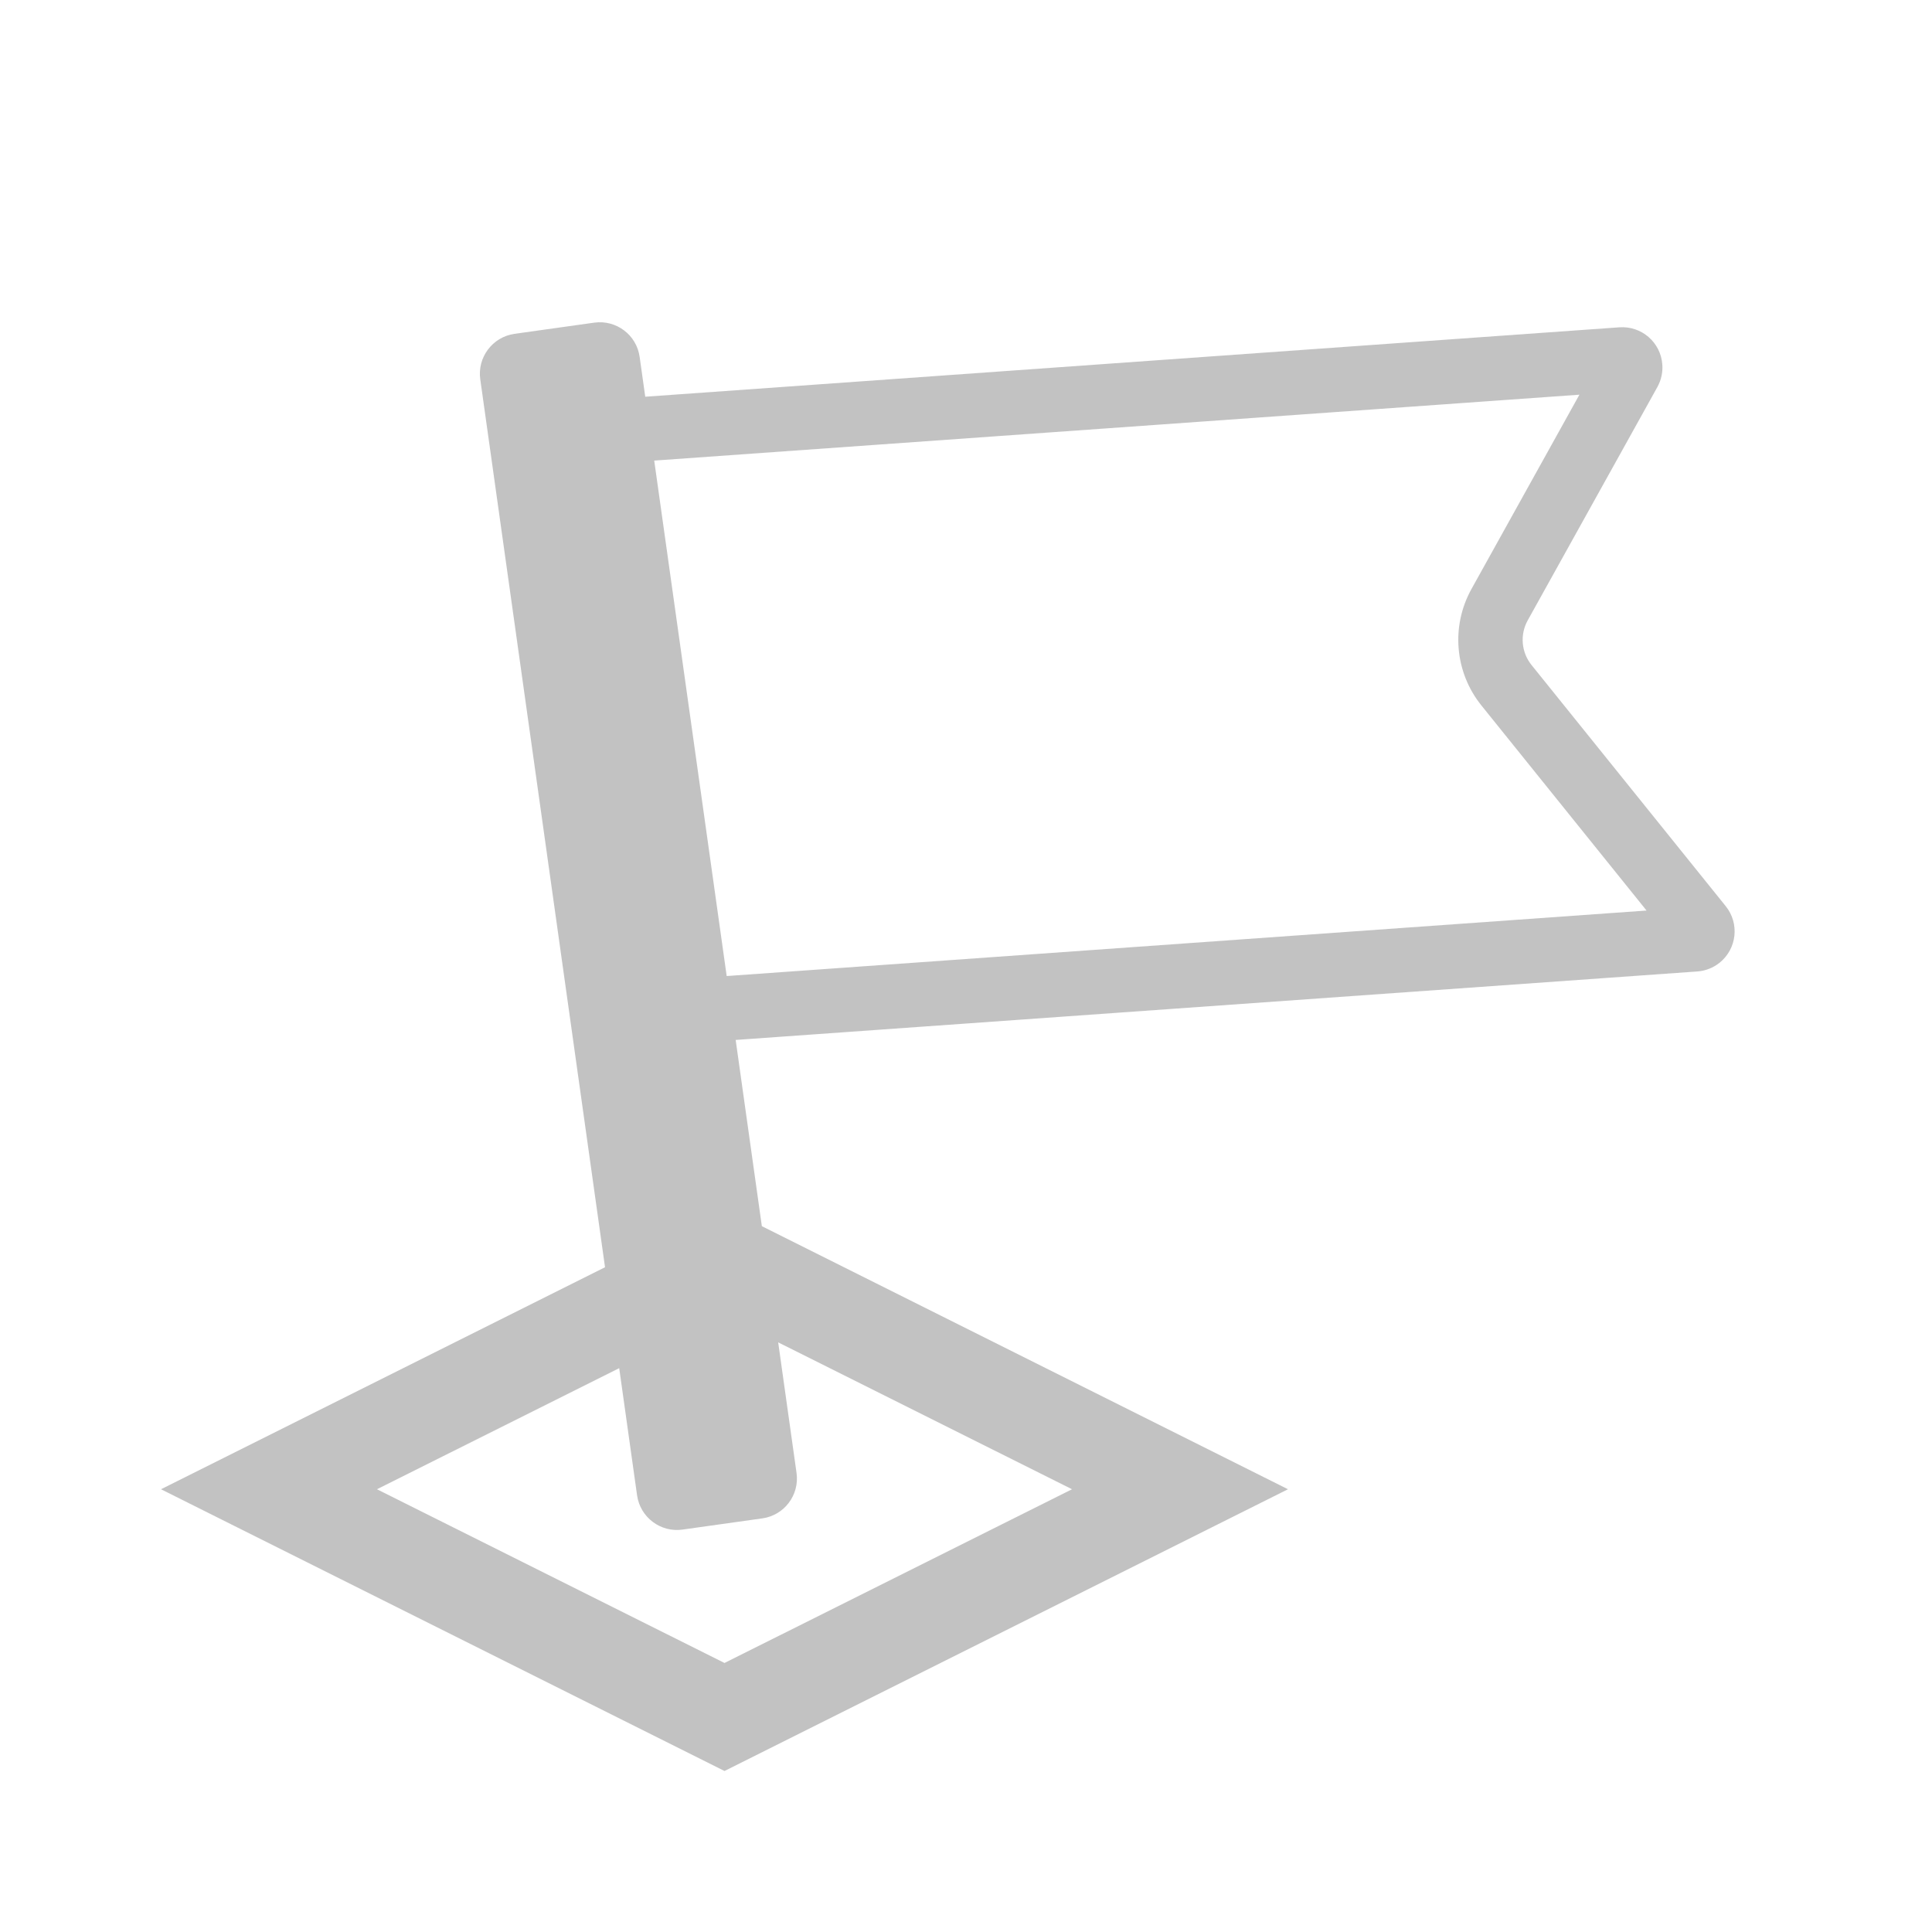
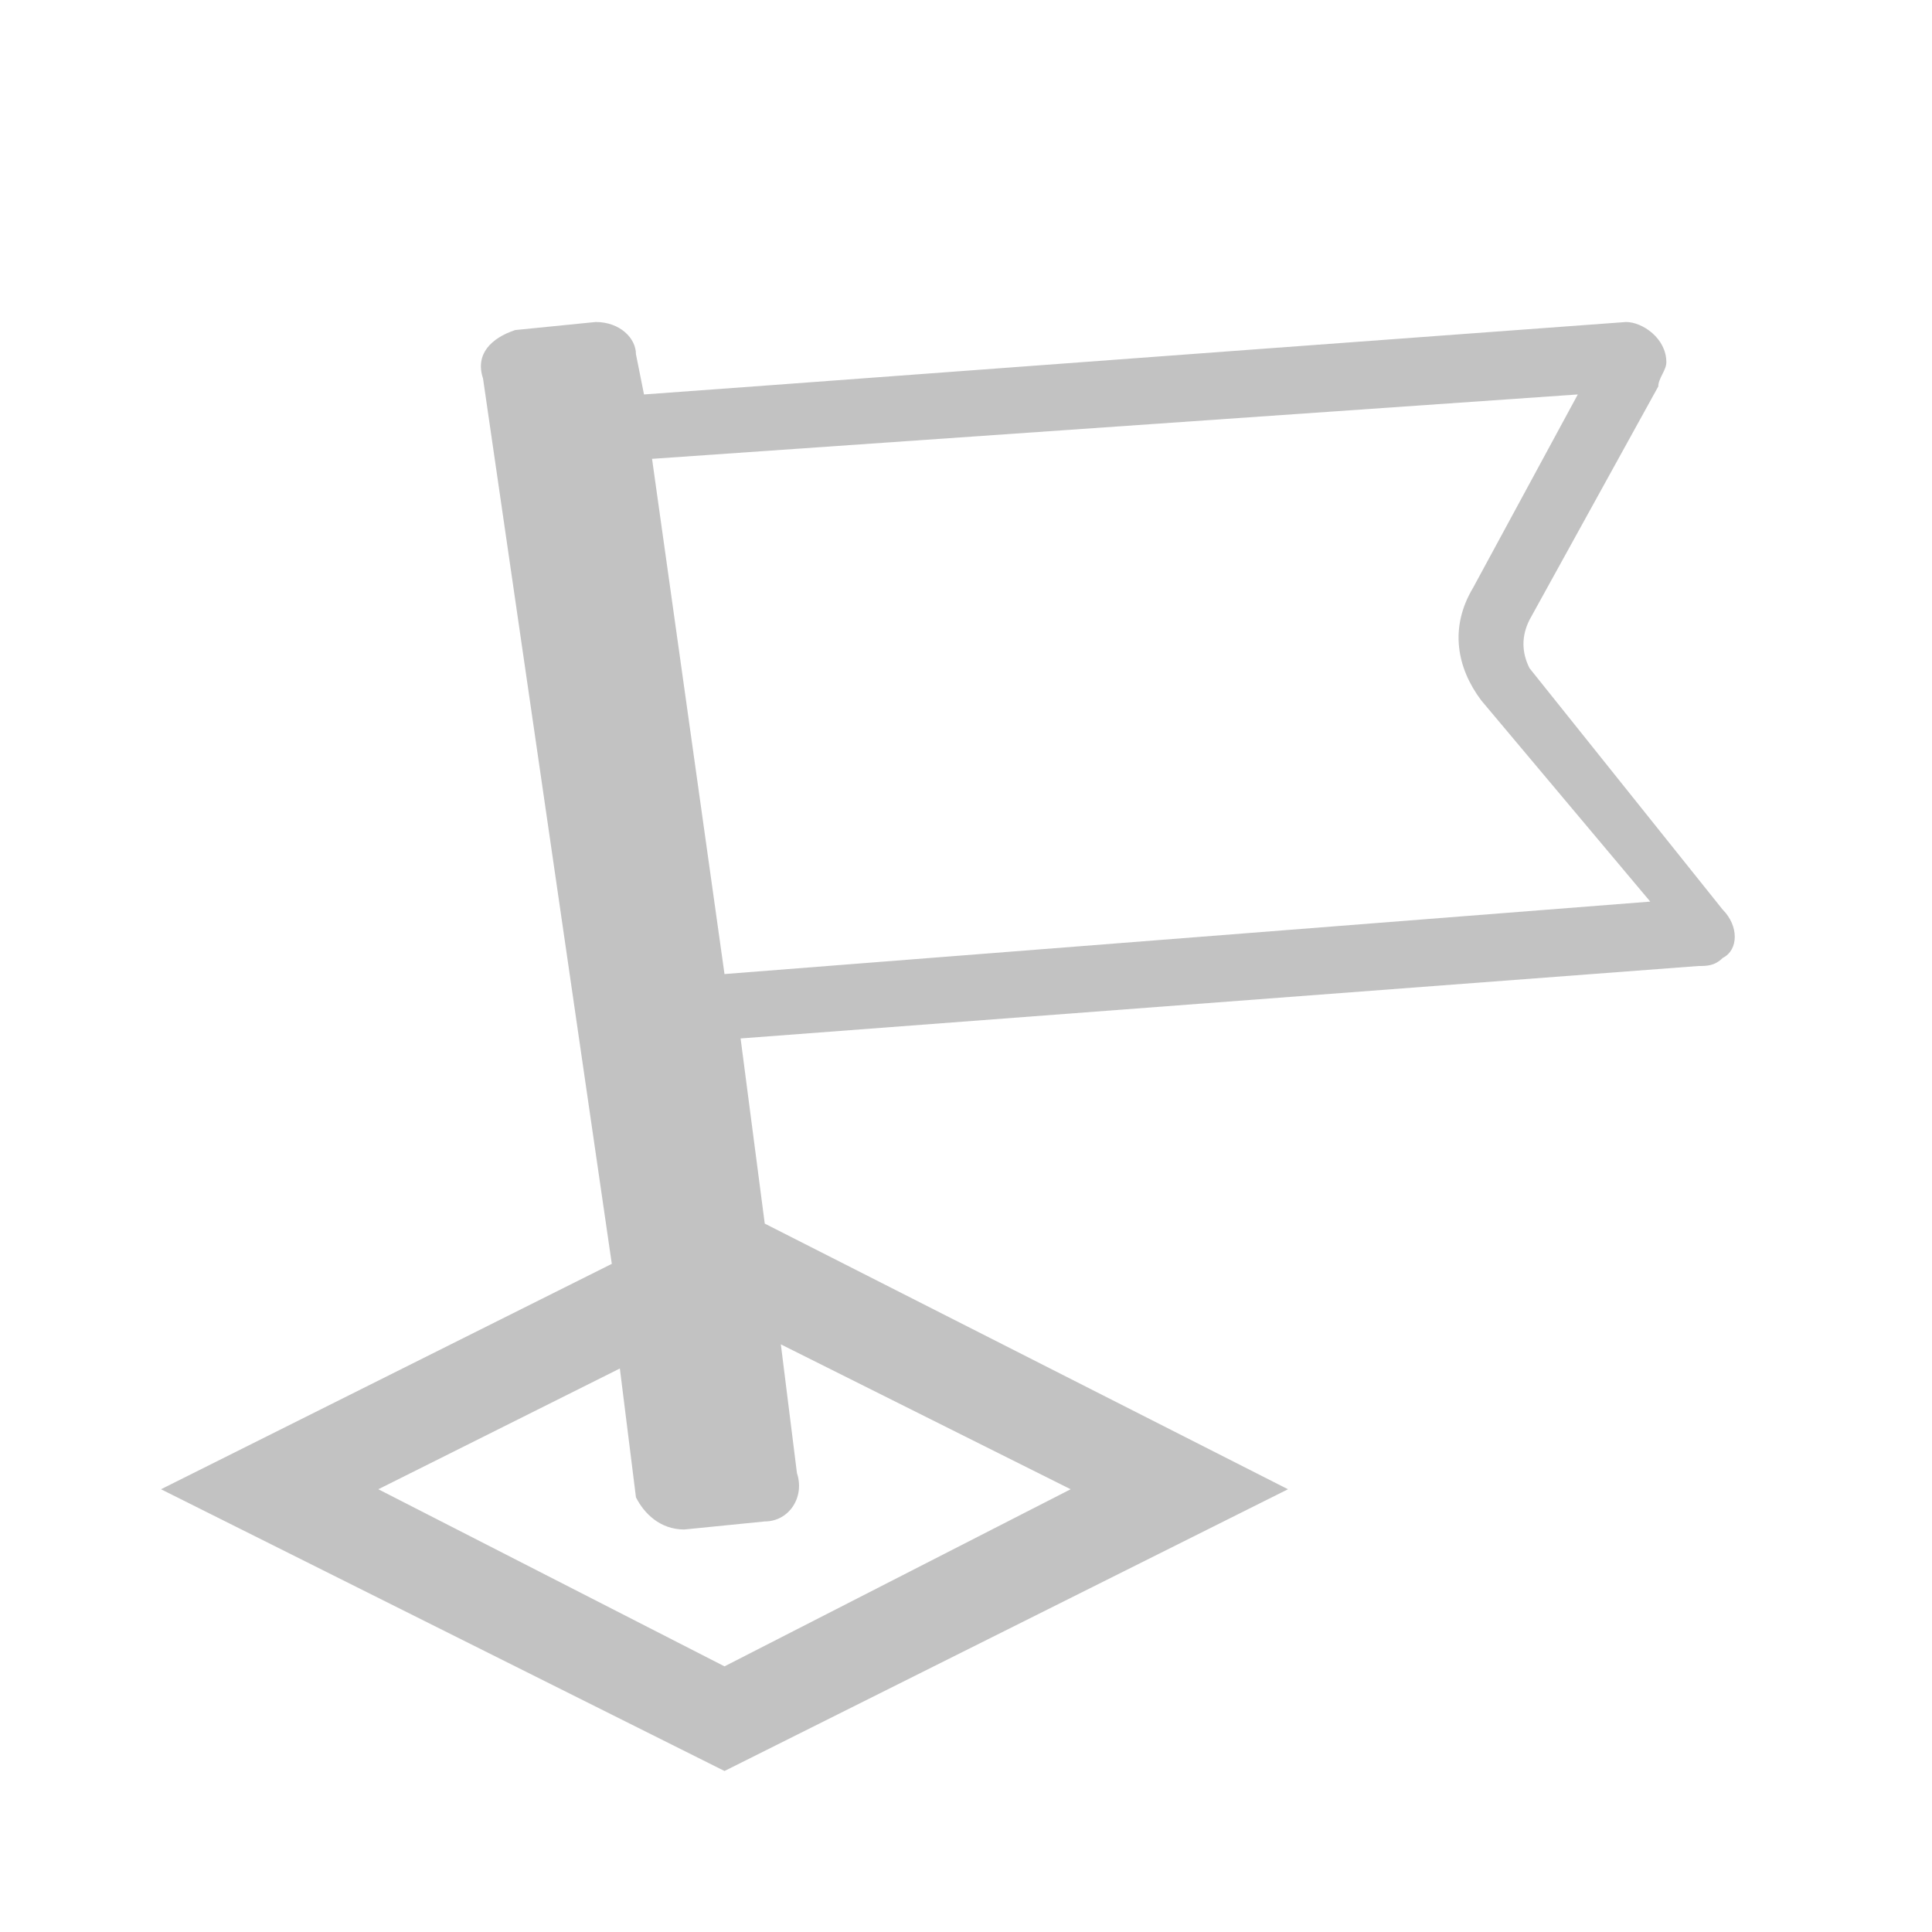
- <svg xmlns="http://www.w3.org/2000/svg" width="24px" height="24px" viewBox="0 0 24 24" version="1.1">
-   <defs />
-   <g id="2.-Core" stroke="none" stroke-width="1" fill="none" fill-rule="evenodd" opacity="0.3">
-     <g id="Core/Icons" transform="translate(-740, -1000)" fill-rule="nonzero" fill="#333333">
-       <g id="Layer-Tools" transform="translate(700, 880)">
-         <g id="Icon/tool/map-labels-a01" transform="translate(40, 120)">
-           <path d="M6.391,4.147 L7.382,4.008 C7.655,3.97 7.908,4.16 7.946,4.434 L9.895,18.298 C9.933,18.571 9.743,18.824 9.469,18.862 L8.479,19.001 C8.206,19.04 7.953,18.849 7.914,18.576 L5.966,4.712 C5.928,4.439 6.118,4.186 6.391,4.147 L6.391,4.147 Z M13.317,18.5 L9,16.342 L4.683,18.5 L9,20.658 L13.317,18.5 Z M9,15 L16,18.5 L9,22 L2,18.5 L9,15 Z M7.898,5.738 L8.7,12.148 L20.454,11.311 L18.403,8.764 C18.071,8.352 18.022,7.78 18.279,7.317 L19.62,4.903 L7.898,5.738 Z M20.116,4.066 C20.391,4.046 20.631,4.253 20.65,4.529 C20.657,4.626 20.636,4.722 20.589,4.807 L18.978,7.706 C18.879,7.884 18.898,8.104 19.026,8.262 L21.437,11.256 C21.611,11.471 21.577,11.785 21.362,11.959 C21.282,12.023 21.185,12.061 21.083,12.068 L8.473,12.966 C8.208,12.985 7.974,12.793 7.941,12.53 L7.065,5.523 C7.031,5.249 7.226,4.999 7.5,4.965 C7.505,4.964 11.711,4.665 20.116,4.066 Z" id="Icon" />
-         </g>
-       </g>
-     </g>
-   </g>
+ <svg xmlns="http://www.w3.org/2000/svg" opacity="0.3" fill="#333333" height="24" width="24" viewBox="0 0 24 24">
+   <path d="M21.4,11.3l-2.4-3c-0.1-0.2-0.1-0.4,0-0.6l1.6-2.9c0-0.1,0.1-0.2,0.1-0.3c0-0.3-0.3-0.5-0.5-0.5C13.4,4.5,9.4,4.8,8,4.9L7.9,4.4C7.9,4.2,7.7,4,7.4,4l-1,0.1C6.1,4.2,5.9,4.4,6,4.7l1.6,11L2,18.5L9,22l7-3.5l-6.5-3.3l-0.3-2.3l11.9-0.9c0.1,0,0.2,0,0.3-0.1C21.6,11.8,21.6,11.5,21.4,11.3z M13.3,18.5L9,20.7l-4.3-2.2l3-1.5l0.2,1.6C8,18.8,8.2,19,8.5,19l1-0.1c0.3,0,0.5-0.3,0.4-0.6l-0.2-1.6L13.3,18.5z M9,12.1L8.1,5.7l11.5-0.8l-1.3,2.4c-0.3,0.5-0.2,1,0.1,1.4l2.1,2.5L9,12.1z" />
</svg>
